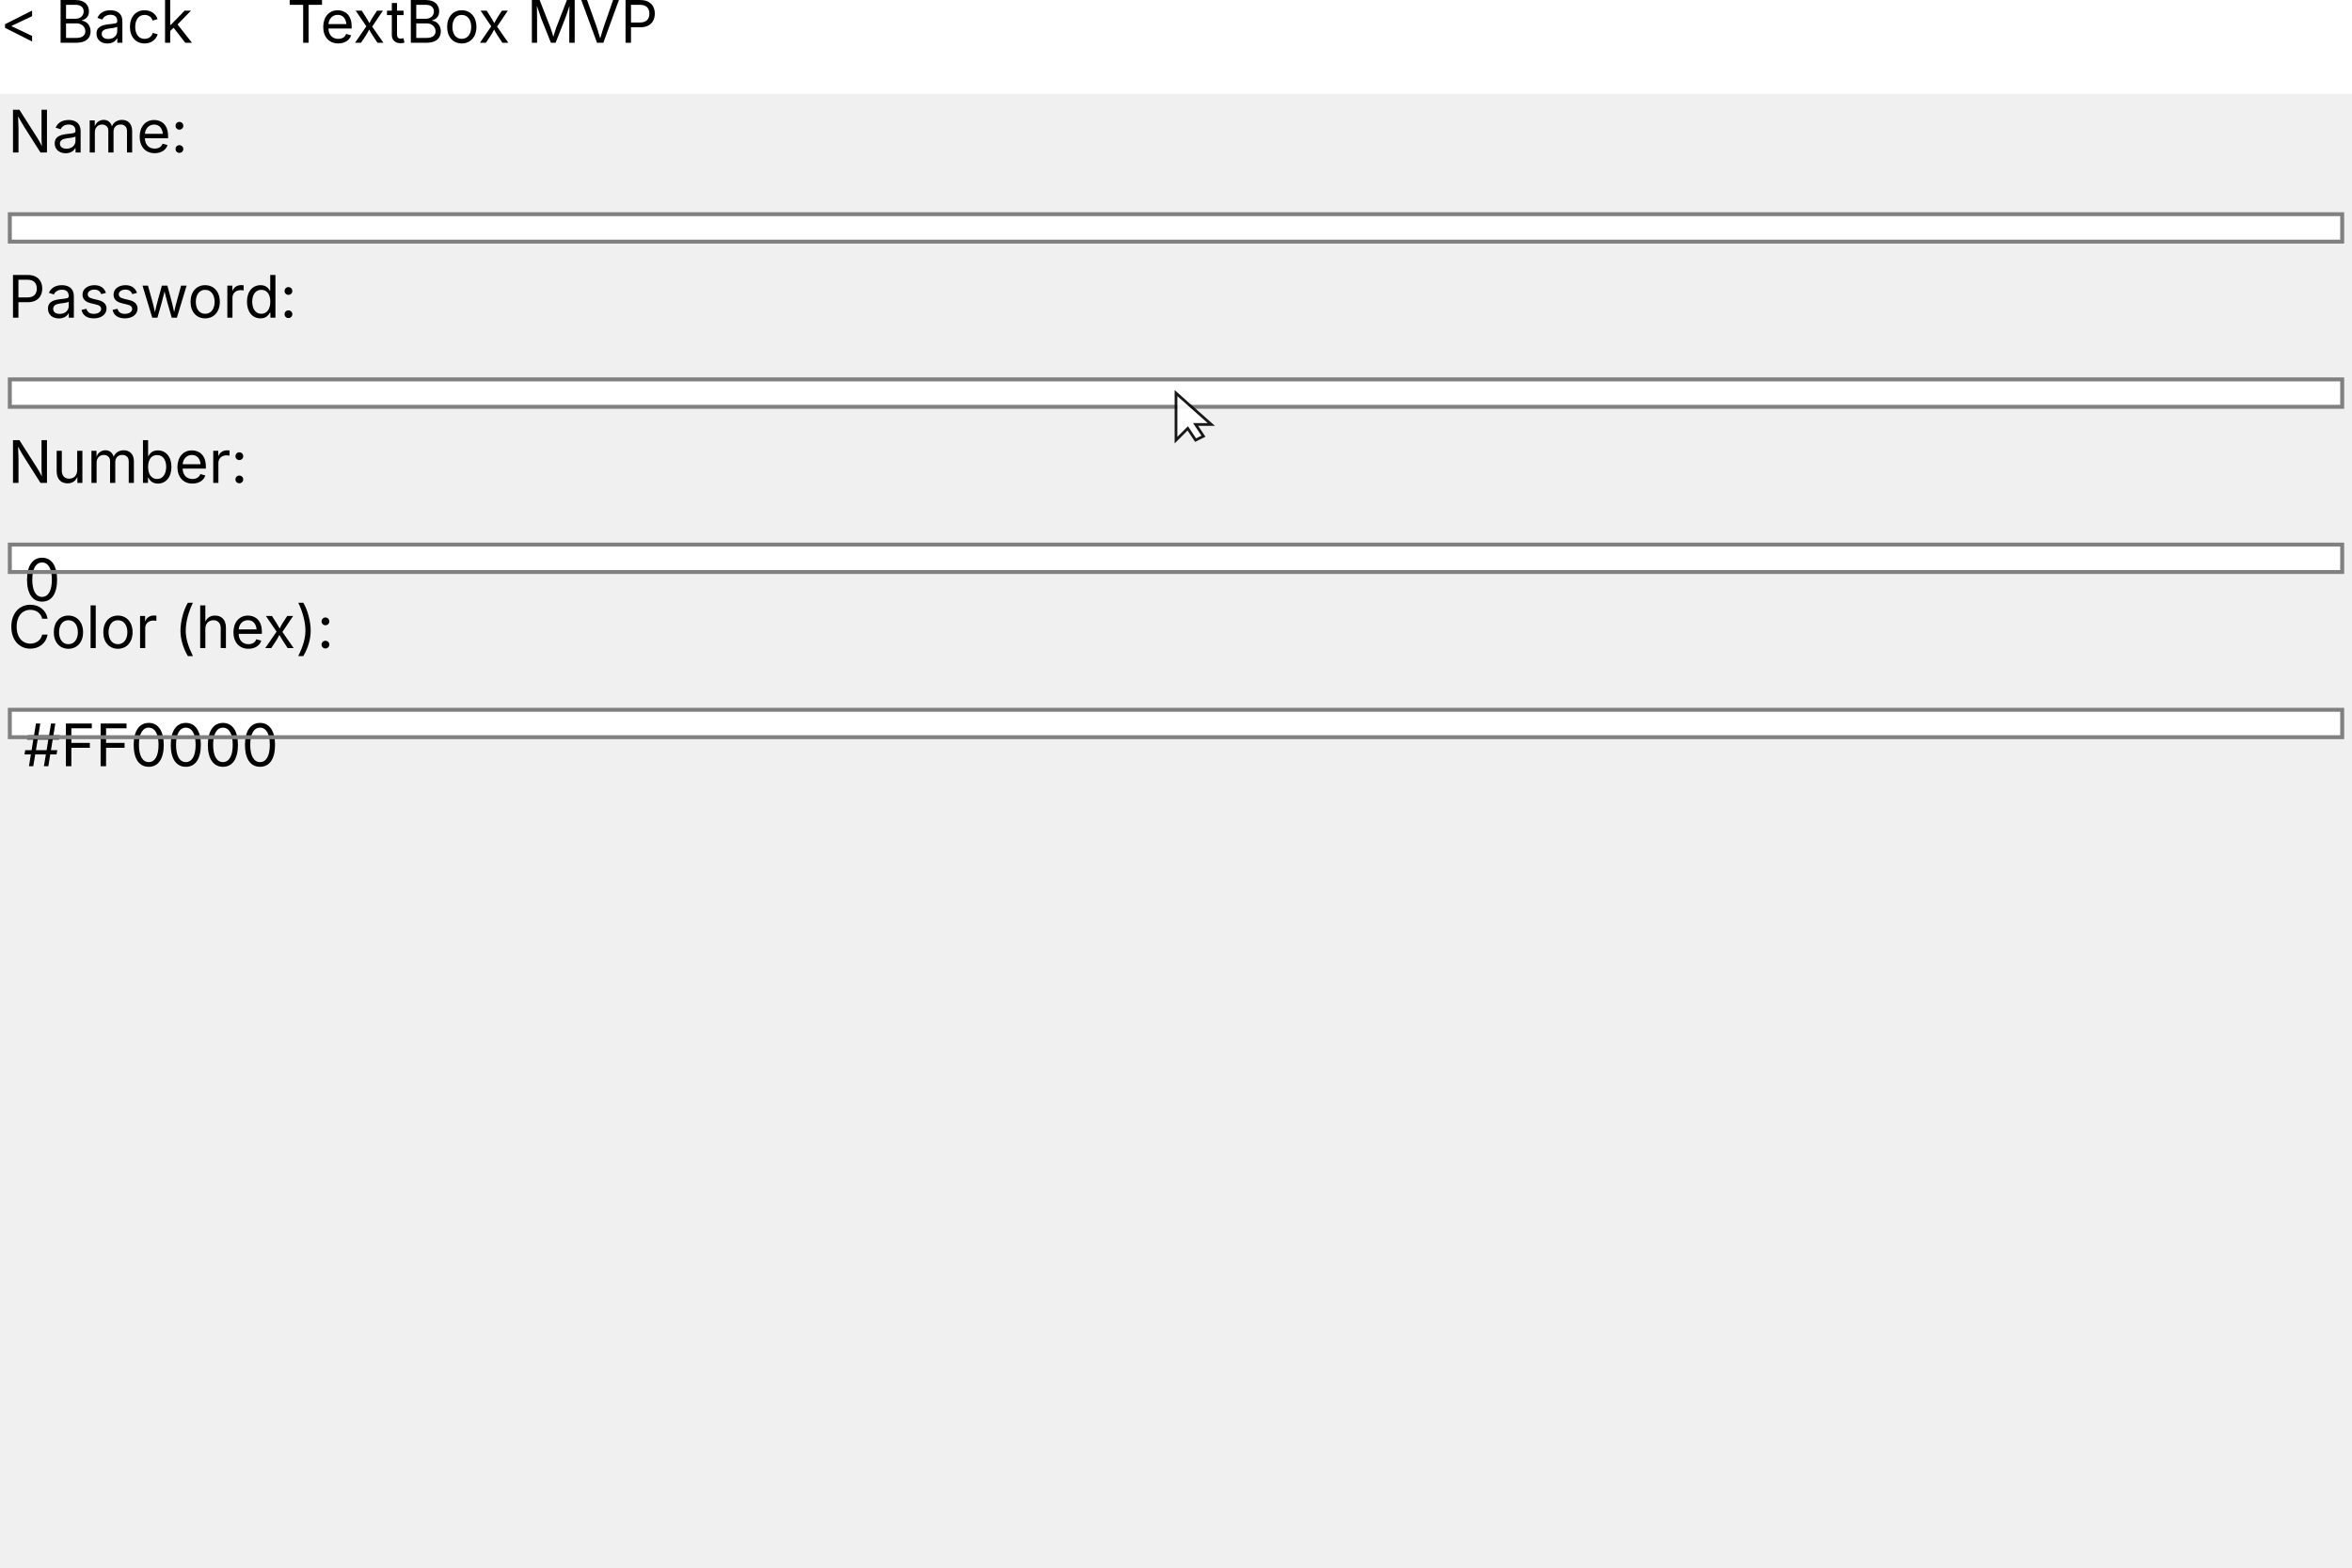
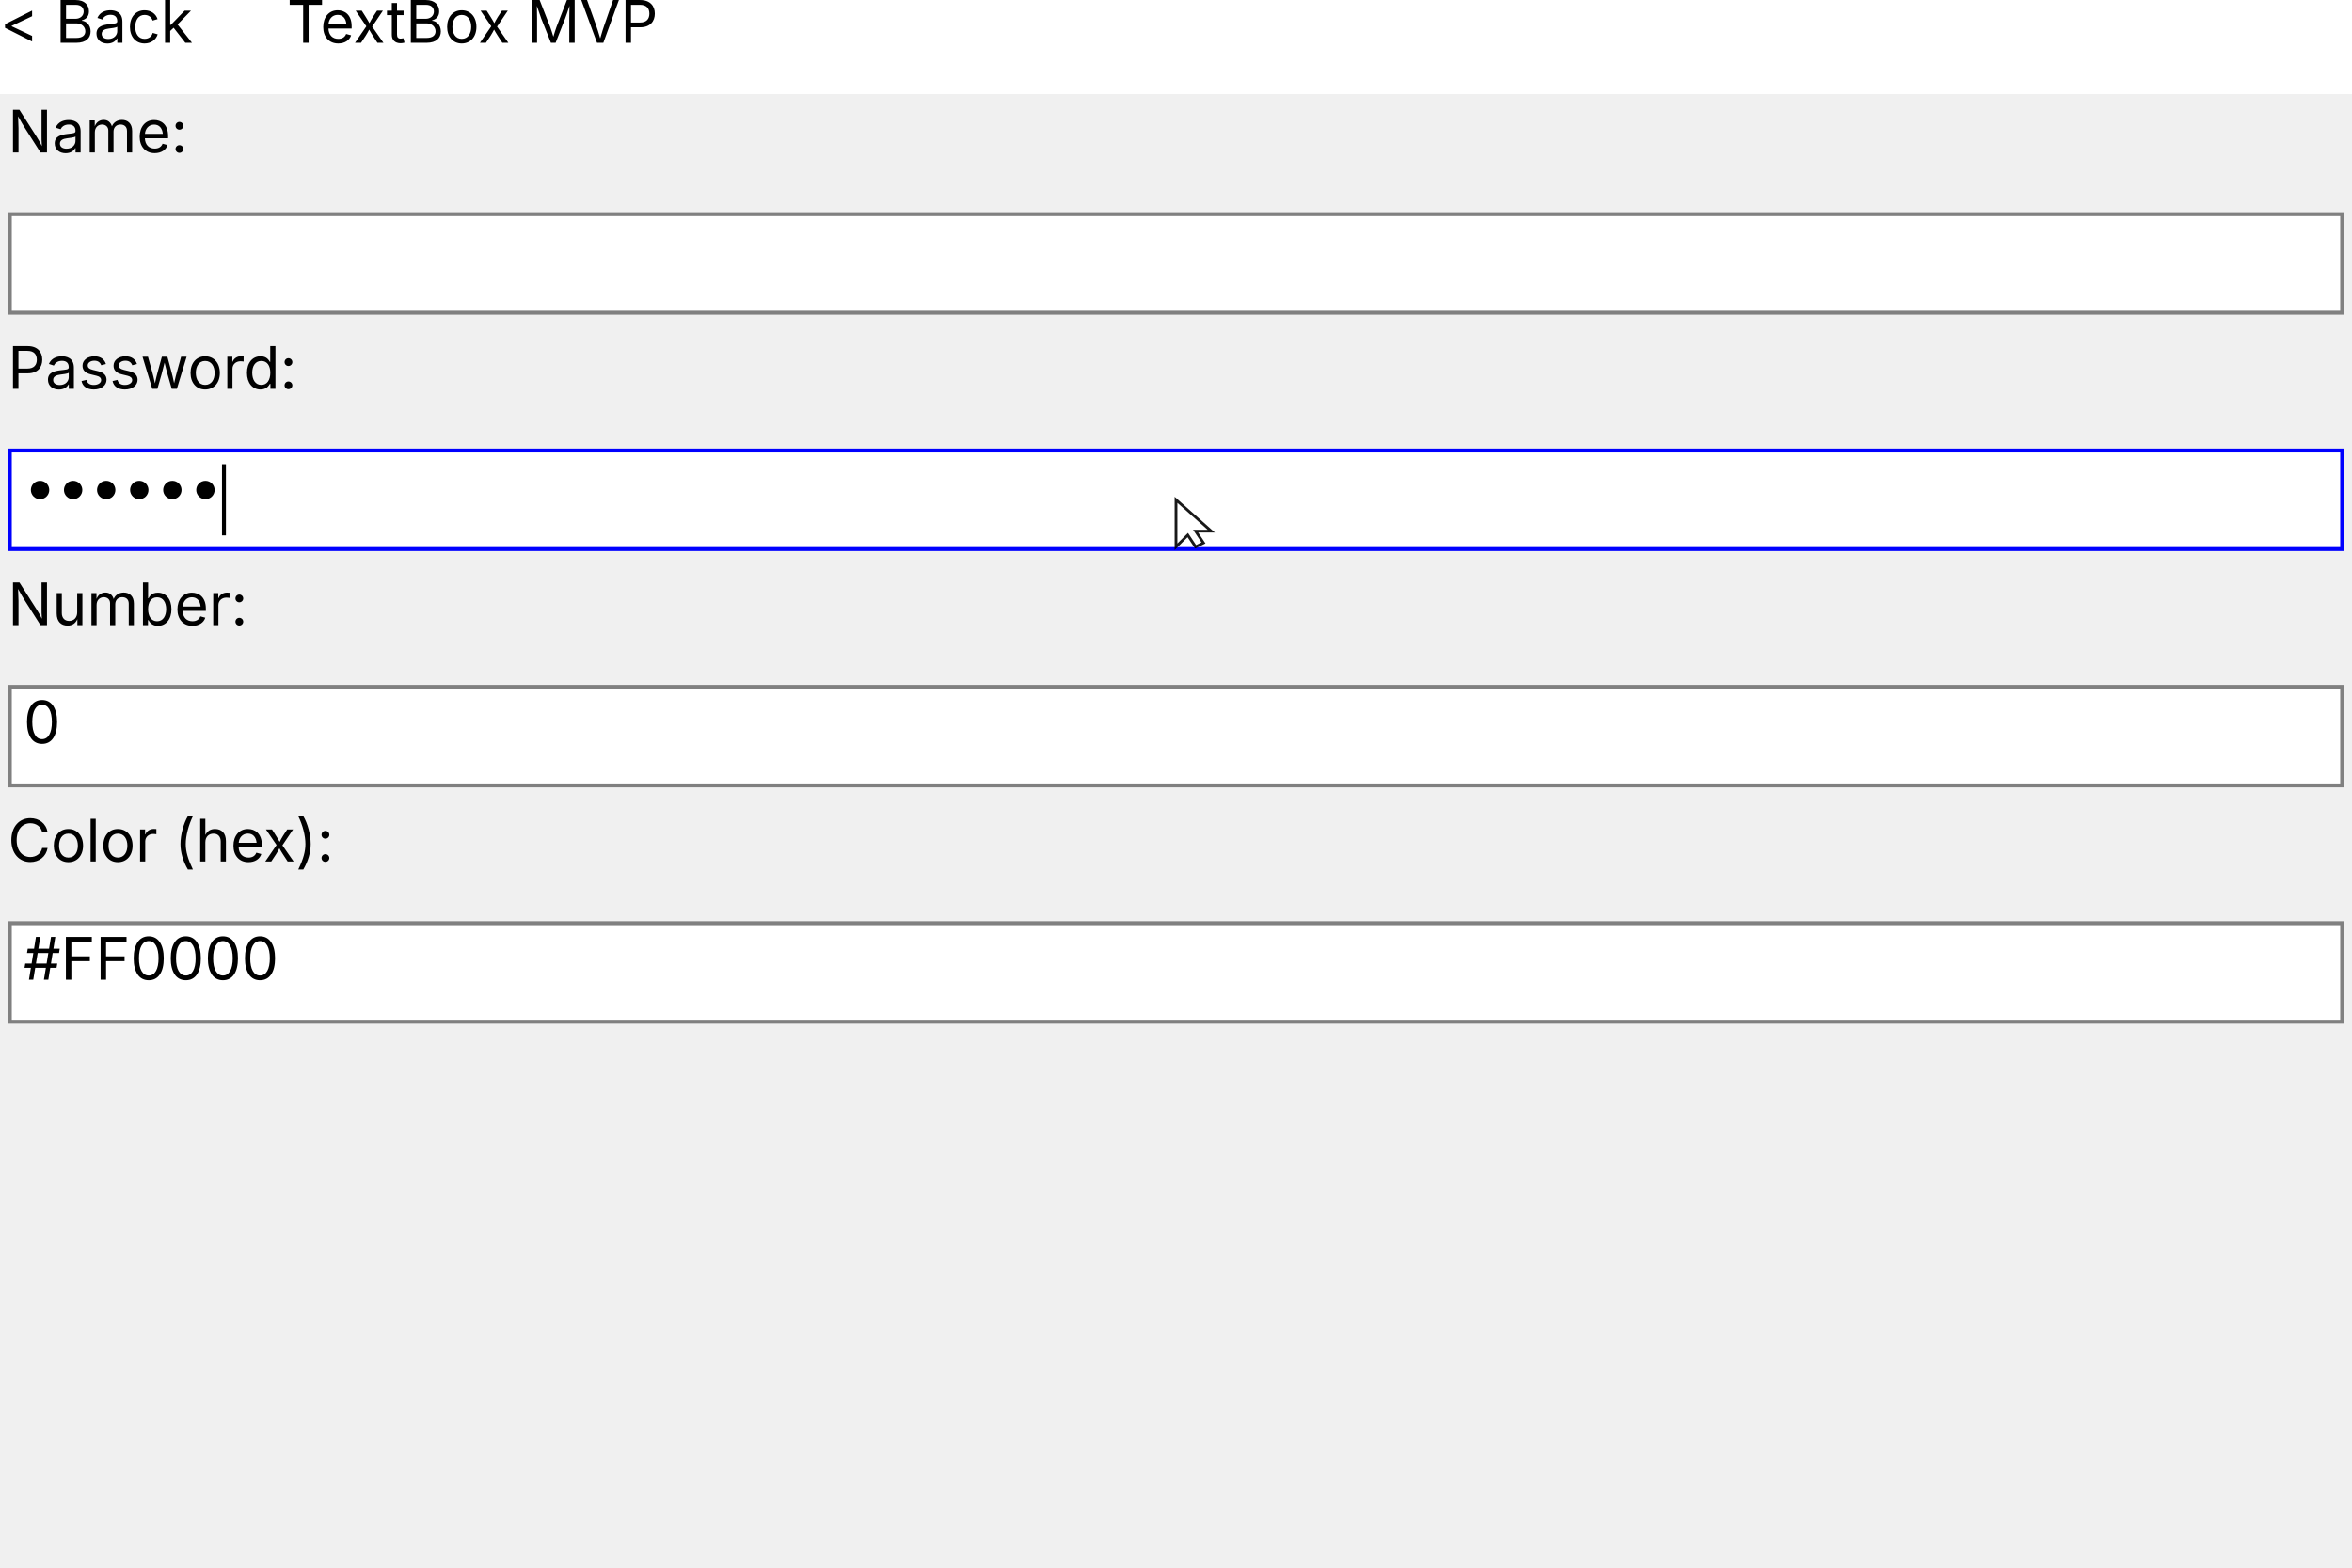
<svg xmlns="http://www.w3.org/2000/svg" width="600" height="400" viewBox="0 0 600 400">
  <text x="2" y="28" fill="#000000" text-anchor="start" dominant-baseline="text-before-edge" font-size="15" font-family="Inter" xml:space="preserve">Name:</text>
-   <rect x="3" y="55.15" width="594" height="6" fill="#FFFFFF" />
-   <rect x="2.5" y="54.65" width="595" height="7" fill="none" stroke="#808080" />
-   <text x="2" y="70.15" fill="#000000" text-anchor="start" dominant-baseline="text-before-edge" font-size="15" font-family="Inter" xml:space="preserve">Password:</text>
-   <rect x="3" y="97.3" width="594" height="6" fill="#FFFFFF" />
-   <rect x="2.5" y="96.8" width="595" height="7" fill="none" stroke="#808080" />
-   <text x="2" y="112.3" fill="#000000" text-anchor="start" dominant-baseline="text-before-edge" font-size="15" font-family="Inter" xml:space="preserve">Number:</text>
-   <rect x="3" y="139.45" width="594" height="6" fill="#FFFFFF" />
-   <text x="6" y="142.45" fill="#000000" text-anchor="start" dominant-baseline="text-before-edge" font-size="15" font-family="Inter" xml:space="preserve">0</text>
-   <rect x="2.5" y="138.95" width="595" height="7" fill="none" stroke="#808080" />
-   <text x="2" y="154.45" fill="#000000" text-anchor="start" dominant-baseline="text-before-edge" font-size="15" font-family="Inter" xml:space="preserve">Color (hex):</text>
-   <rect x="3" y="181.6" width="594" height="6" fill="#FFFFFF" />
-   <text x="6" y="184.6" fill="#000000" text-anchor="start" dominant-baseline="text-before-edge" font-size="15" font-family="Inter" xml:space="preserve">#FF0000</text>
-   <rect x="2.5" y="181.1" width="595" height="7" fill="none" stroke="#808080" />
+   <rect x="3" y="55.15" width="594" height="24.15" fill="#FFFFFF" />
+   <rect x="2.5" y="54.65" width="595" height="25.15" fill="none" stroke="#808080" />
+   <text x="2" y="88.3" fill="#000000" text-anchor="start" dominant-baseline="text-before-edge" font-size="15" font-family="Inter" xml:space="preserve">Password:</text>
+   <rect x="3" y="115.45" width="594" height="24.15" fill="#FFFFFF" />
+   <text x="6" y="118.45" fill="#000000" text-anchor="start" dominant-baseline="text-before-edge" font-size="15" font-family="Inter" xml:space="preserve">••••••</text>
+   <rect x="56.63" y="118.45" width="1" height="18.15" fill="#000000" />
+   <rect x="2.5" y="114.95" width="595" height="25.15" fill="none" stroke="#0000FF" />
+   <text x="2" y="148.6" fill="#000000" text-anchor="start" dominant-baseline="text-before-edge" font-size="15" font-family="Inter" xml:space="preserve">Number:</text>
+   <rect x="3" y="175.75" width="594" height="24.15" fill="#FFFFFF" />
+   <text x="6" y="178.75" fill="#000000" text-anchor="start" dominant-baseline="text-before-edge" font-size="15" font-family="Inter" xml:space="preserve">0</text>
+   <rect x="2.5" y="175.25" width="595" height="25.15" fill="none" stroke="#808080" />
+   <text x="2" y="208.9" fill="#000000" text-anchor="start" dominant-baseline="text-before-edge" font-size="15" font-family="Inter" xml:space="preserve">Color (hex):</text>
+   <rect x="3" y="236.05" width="594" height="24.15" fill="#FFFFFF" />
+   <text x="6" y="239.05" fill="#000000" text-anchor="start" dominant-baseline="text-before-edge" font-size="15" font-family="Inter" xml:space="preserve">#FF0000</text>
+   <rect x="2.5" y="235.55" width="595" height="25.15" fill="none" stroke="#808080" />
  <rect x="0" y="0" width="600" height="24" fill="#FFFFFF" />
  <text x="0" y="0" fill="#000000" text-anchor="start" dominant-baseline="text-before-edge" font-size="15" font-family="Inter" xml:space="preserve">&lt; Back</text>
  <text x="73.18" y="0" fill="#000000" text-anchor="start" dominant-baseline="text-before-edge" font-size="15" font-family="Inter" xml:space="preserve">TextBox MVP</text>
-   <g transform="translate(300 100.2988)" opacity="0.9">
+   <g transform="translate(300 127.5229)" opacity="0.9">
    <polygon points="0,0 0,12 3,9 5,12 7,11 5,8 9,8" fill="white" stroke="black" stroke-width="0.7" />
  </g>
</svg>
